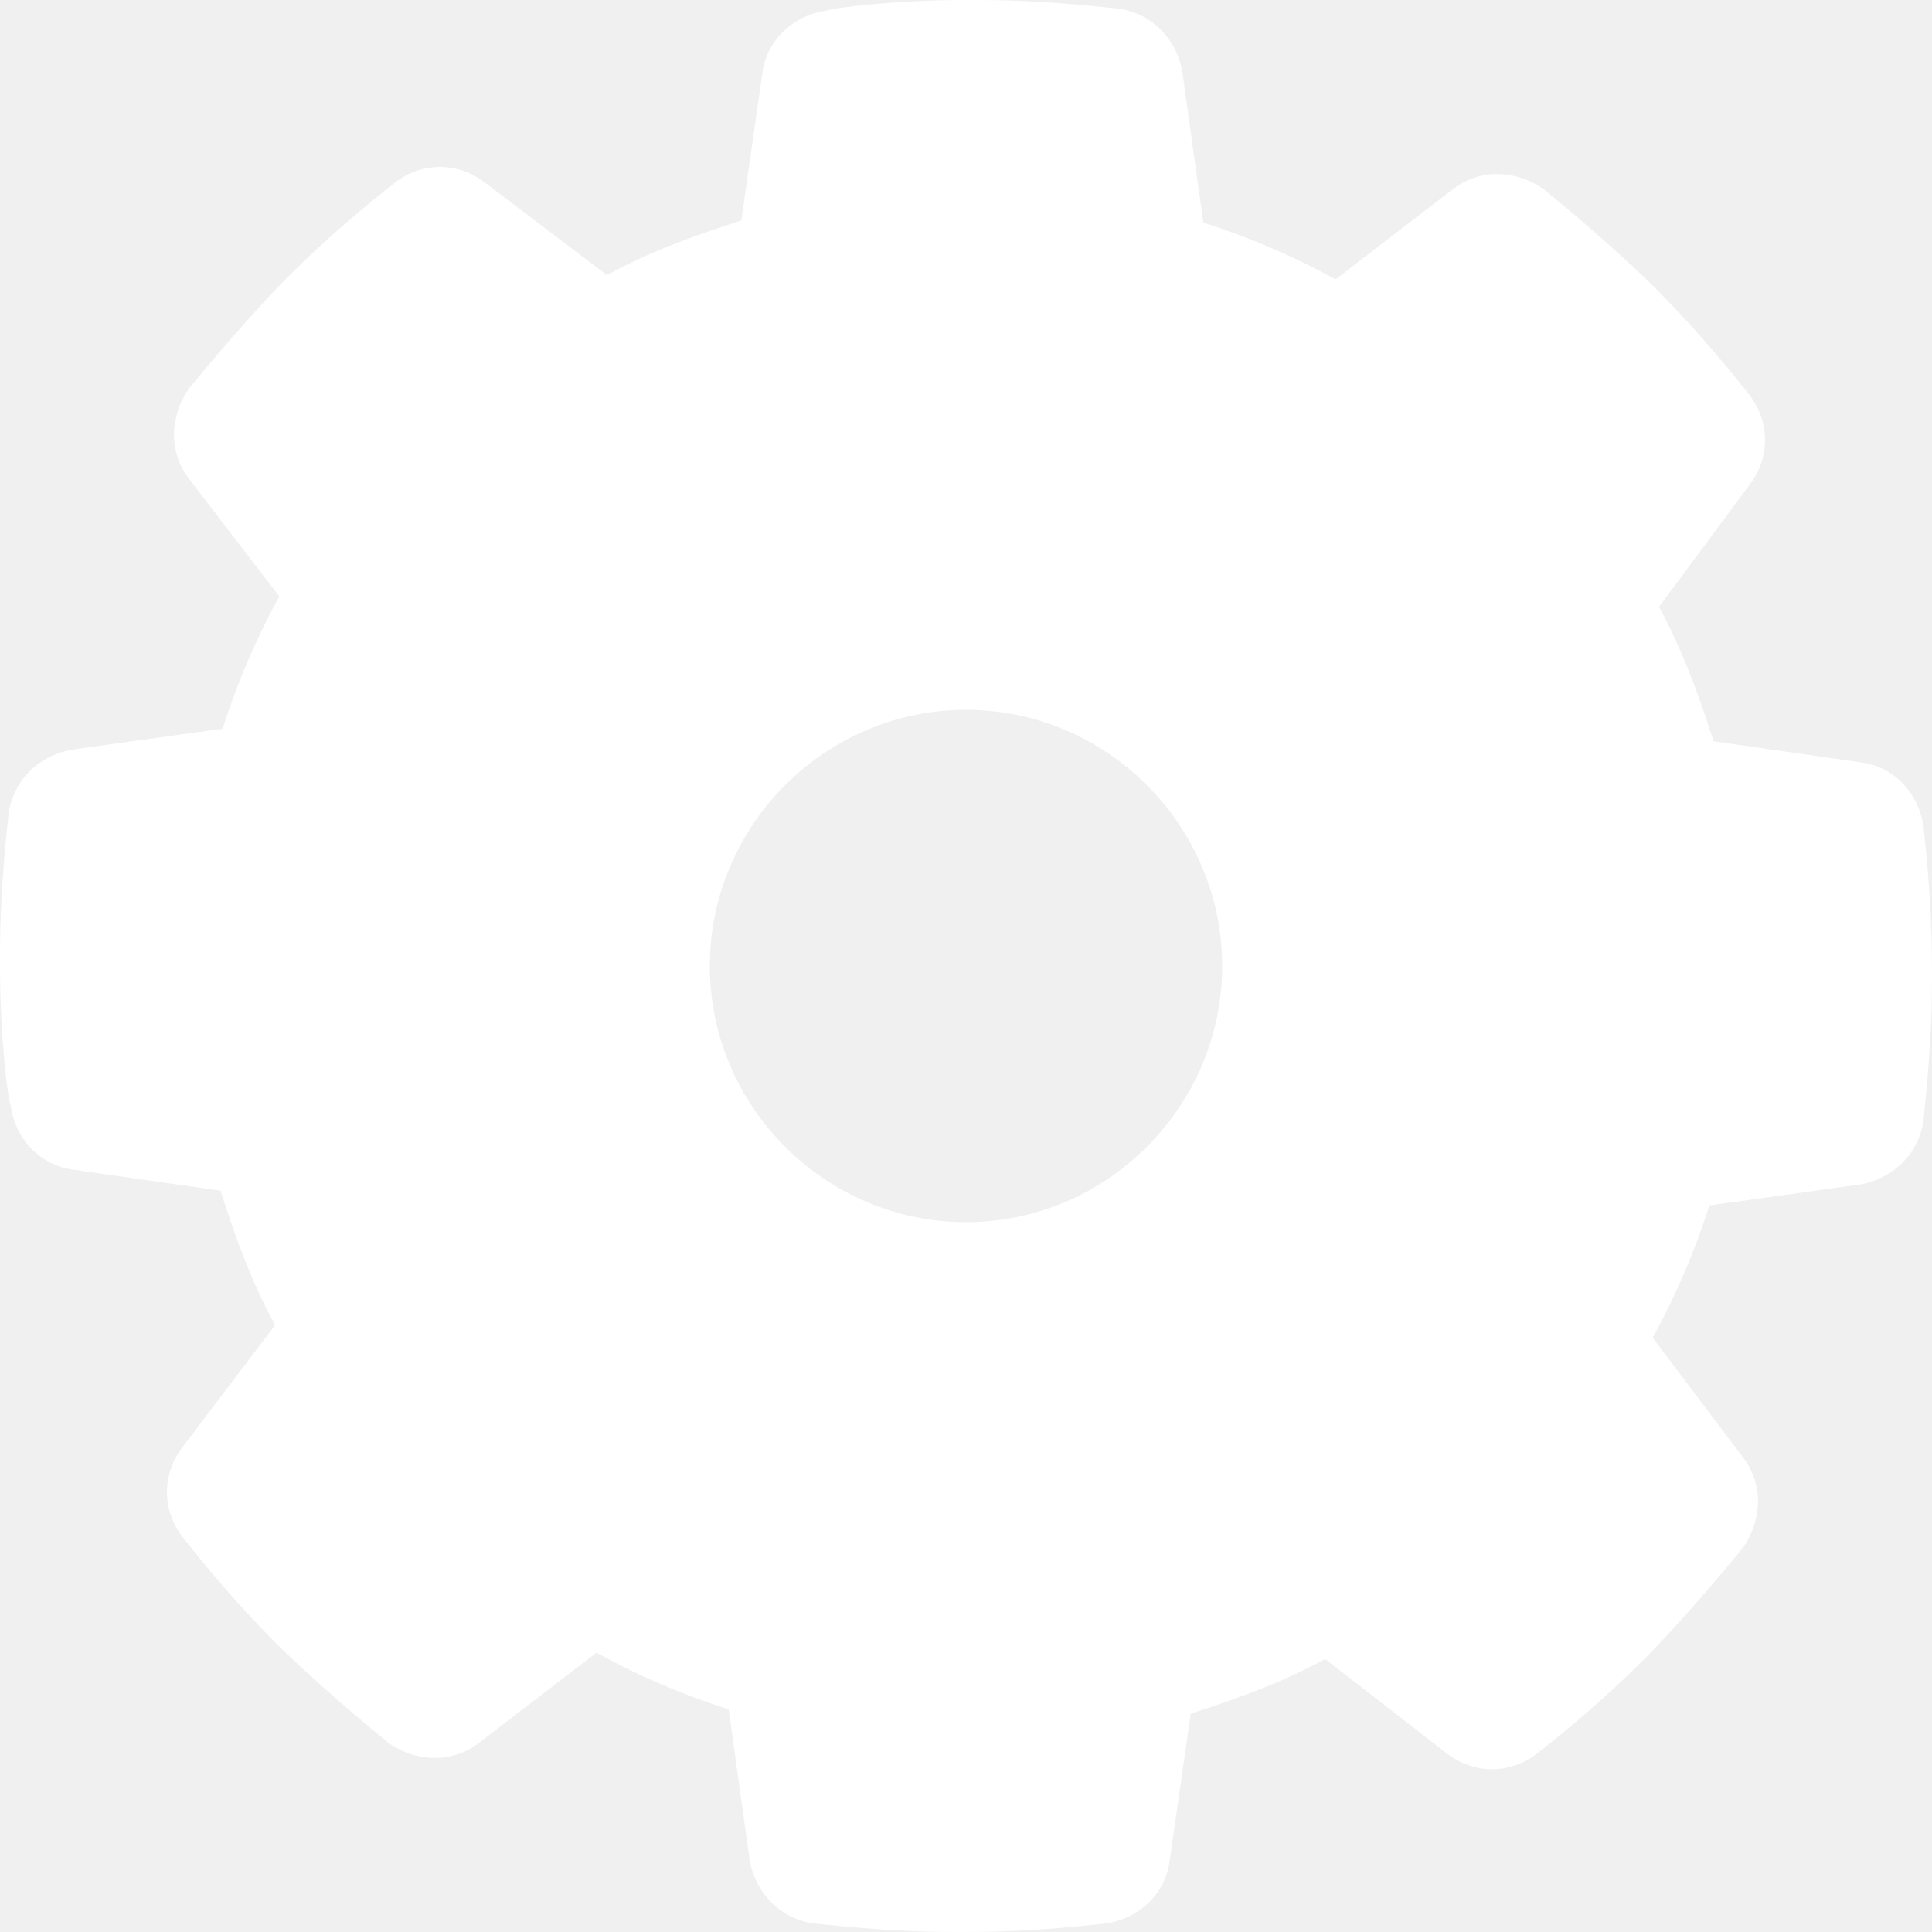
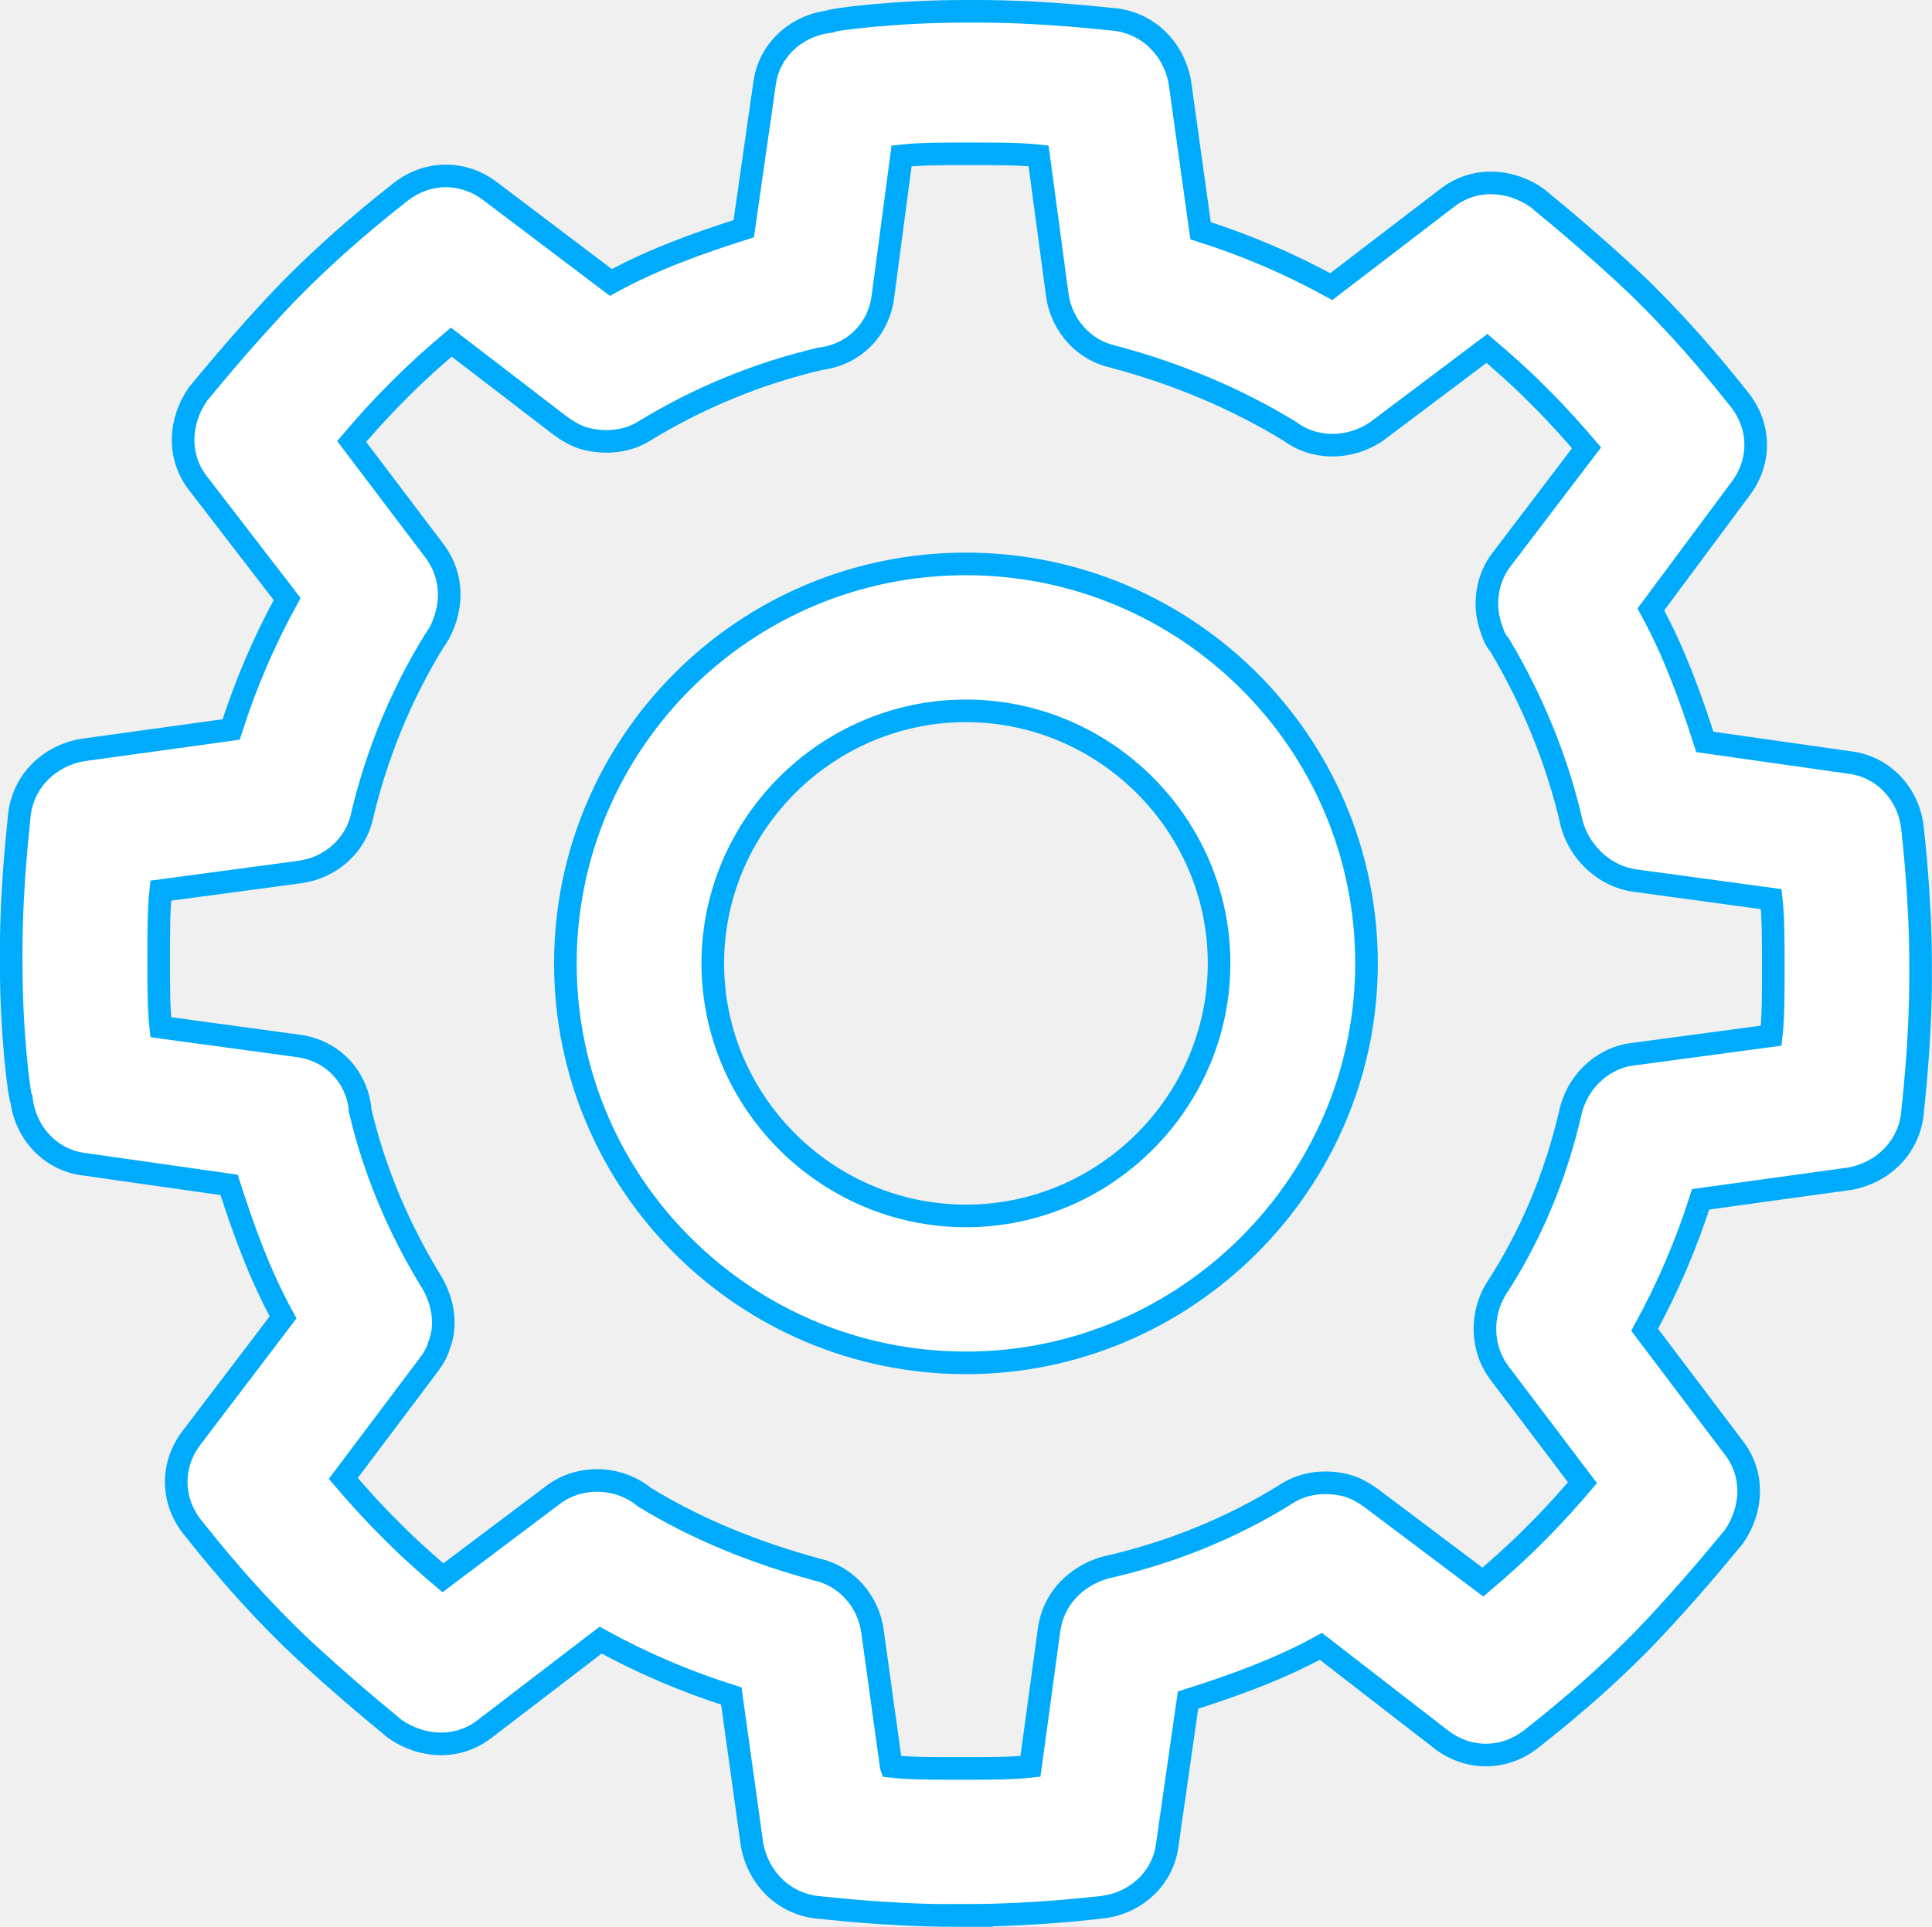
- <svg xmlns="http://www.w3.org/2000/svg" width="92" height="92" viewBox="0 0 92 92">
-   <style id="style3">
-     .st0{fill:#FFFFFF;}
-   </style>
-   <path id="path4148" fill="#fff" d="M46 0c-3.5 0-6.5.4-6.6.5-1.6.2-2.9 1.4-3.1 3l-1 7c-2.2.7-4.4 1.5-6.4 2.6l-5.801-4.4c-1.3-1-2.999-1-4.299 0-.1.1-2.5 1.9-5 4.4l-.4.4C11 16 9.1 18.4 9 18.5c-.9 1.3-1 3.001 0 4.301l4.301 5.6c-1.1 2-2.001 4.099-2.701 6.299l-7.199 1c-1.6.3-2.8 1.502-3 3.102C.4 39.001 0 42 0 45.5v.5c0 3.5.4 6.5.5 6.6.2 1.6 1.4 2.9 3 3.1l7 1c.7 2.2 1.5 4.4 2.6 6.4l-4.4 5.801c-1 1.3-1 2.999 0 4.299.1.1 1.9 2.5 4.4 5l.4.4C16 81 18.4 82.9 18.5 83c1.3.9 3.001 1 4.301 0l5.6-4.301c2 1.1 4.099 2.001 6.299 2.701l1 7.199c.3 1.6 1.502 2.8 3.102 3C39.001 91.6 42 92 45.5 92h.5c3.5 0 6.5-.4 6.6-.4 1.6-.2 2.9-1.4 3.1-3l1-7c2.2-.7 4.4-1.5 6.4-2.6l5.801 4.5c1.3 1 2.999 1 4.299 0 .1-.1 2.5-1.9 5-4.4l.4-.4c2.4-2.5 4.3-4.9 4.4-5 .9-1.3 1-2.999 0-4.299l-4.301-5.701c1.1-2 2.001-4.099 2.701-6.299l7.199-1c1.6-.3 2.8-1.5 3-3.1 0-.2.4-3.201.4-6.701v-.5c0-3.5-.4-6.599-.4-6.699-.2-1.6-1.4-2.9-3-3.1l-7-1c-.7-2.2-1.5-4.4-2.6-6.4l4.301-5.801c1-1.3 1-2.999 0-4.299-.1-.1-1.9-2.5-4.4-5L78.5 13.4C76 11 73.6 9.1 73.5 9c-1.3-.9-3.001-1-4.301 0l-5.6 4.301c-2-1.1-4.099-2.001-6.299-2.701l-1-7.199c-.3-1.6-1.502-2.8-3.102-3C52.999.4 50 0 46.5 0H46zm5.301 15.648c.119.131.247.254.383.365.409.334.891.573 1.416.686-.525-.113-1.007-.352-1.416-.686-.137-.112-.264-.234-.383-.365zM26.4 20c.3.225.656.449 1.025.59-.37-.141-.725-.365-1.025-.59zm1.4.699c.45.1.924.125 1.387.062-.463.062-.937.037-1.387-.062zm44 5.801c-.175.225-.319.475-.43.74.111-.266.255-.515.43-.74zm-.572 1.15c-.078.279-.122.568-.131.859.009-.291.053-.58.131-.859zm-50.238 1.445c-.084.342-.216.679-.391 1.004.175-.325.306-.662.391-1.004zM46 33.801C52.7 33.801 58.199 39.3 58.199 46 58.199 52.7 52.7 58.199 46 58.199 39.3 58.199 33.801 52.7 33.801 46 33.801 39.3 39.3 33.801 46 33.801zM7.199 42.5c-.1.9-.1 2-.1 3.1 0-1.1-0-2.2.1-3.1zm77.602.4c.1.9.1 2.0.1 3.1 0-1.1 0-2.2-.1-3.1zM7.1 46c0 1.1-0 2.2.1 3.1-.1-.9-.1-2-.1-3.1zm77.801.4c0 1.1 0 2.2-.1 3.1.1-.9.1-2.0.1-3.1zm-64.113 16.562c.047.384.031.776-.064 1.158.096-.383.111-.774.064-1.158zM28.338 71c.394.013.783.088 1.15.223.367.134.712.328 1.012.578-.3-.25-.644-.444-1.012-.578-.367-.135-.757-.21-1.15-.223zm4.148 1.91c1.163.588 2.363 1.079 3.584 1.516-1.22-.437-2.421-.927-3.584-1.516zm6.314 2.391c.525.113 1.007.352 1.416.686.137.112.264.234.383.365-.119-.131-.247-.254-.383-.365-.409-.334-.891-.573-1.416-.686zm3.6 9.5c.9.1 2.0.1 3.1.1-1.1 0-2.2 0-3.1-.1zm6.699 0c-.9.1-2.0.1-3.1.1 1.1 0 2.2 0 3.1-.1z" />
+ <svg xmlns="http://www.w3.org/2000/svg" width="17.103" height="17.06" viewBox="187 44 17.103 17.06">
+   <path fill="#fff" fill-rule="evenodd" stroke="#00abfc" stroke-width=".2" d="M195.551 56.067c-1.947 0-3.546-1.576-3.546-3.537 0-1.943 1.58-3.537 3.546-3.537 1.947 0 3.546 1.576 3.546 3.537 0 1.943-1.598 3.537-3.546 3.537zm0-5.773c-1.231 0-2.241 1.008-2.241 2.236 0 1.228 1.01 2.236 2.241 2.236 1.231 0 2.241-1.008 2.241-2.236 0-1.228-1.01-2.236-2.241-2.236zm0 10.666h-.092c-.643 0-1.194-.073-1.231-.073-.294-.037-.514-.257-.57-.55l-.184-1.32c-.404-.128-.79-.293-1.157-.495l-1.029.788c-.239.183-.551.165-.79 0-.018-.018-.459-.367-.919-.806l-.073-.073c-.459-.458-.79-.898-.808-.916-.184-.238-.184-.55 0-.788l.808-1.063c-.202-.367-.349-.77-.478-1.173l-1.286-.183c-.294-.037-.514-.275-.551-.568-.018-.018-.092-.568-.092-1.21v-.092c0-.641.073-1.191.073-1.228.037-.293.257-.513.551-.568l1.323-.183c.129-.403.294-.788.496-1.155l-.79-1.026c-.184-.238-.165-.55 0-.788.018-.018.367-.458.808-.916l.073-.073c.459-.458.9-.788.919-.806.239-.183.551-.183.79 0l1.066.806c.367-.202.772-.348 1.176-.476l.184-1.283c.037-.293.276-.513.57-.55.018-.018.57-.092 1.213-.092h.092c.643 0 1.194.073 1.231.073.294.037.514.257.57.55l.184 1.32c.404.128.79.293 1.157.495l1.029-.788c.239-.183.551-.165.79 0 .018.018.459.367.919.806l.073.073c.459.458.79.898.808.916.184.238.184.55 0 .788l-.79 1.063c.202.367.349.77.478 1.173l1.286.183c.294.037.514.275.551.568 0 .018.073.586.073 1.228v.092c0 .641-.073 1.191-.073 1.228-.037.293-.257.513-.551.568l-1.323.183c-.129.403-.294.788-.496 1.155l.79 1.045c.184.238.165.55 0 .788-.018.018-.367.458-.808.916l-.073.073c-.459.458-.9.788-.919.806-.239.183-.551.183-.79 0l-1.066-.825c-.367.202-.772.348-1.176.476l-.184 1.283c-.037.293-.276.513-.57.55-.018 0-.57.073-1.213.073zm-.661-1.32c.165.018.367.018.57.018h.092c.202 0 .404 0 .57-.018l.165-1.21c.037-.275.239-.476.496-.55.57-.128 1.121-.348 1.617-.66.147-.092.331-.11.496-.073.092.018.184.073.257.128l.974.733c.129-.11.276-.238.423-.385l.073-.073c.147-.147.276-.293.386-.422l-.735-.971c-.165-.22-.165-.513-.037-.733.312-.476.533-1.008.661-1.558.055-.275.276-.495.551-.531l1.231-.165c.018-.165.018-.367.018-.568v-.073c0-.202 0-.403-.018-.568l-1.213-.165c-.257-.037-.478-.238-.551-.495-.129-.568-.349-1.1-.643-1.594-.037-.037-.055-.092-.073-.147-.073-.202-.037-.44.092-.605l.753-.99c-.11-.128-.239-.275-.386-.422l-.073-.073c-.147-.147-.294-.275-.423-.385l-.974.733c-.239.165-.551.165-.772 0-.478-.293-1.01-.513-1.562-.66-.257-.055-.459-.275-.496-.55l-.165-1.228c-.165-.018-.367-.018-.57-.018h-.073c-.202 0-.404 0-.57.018l-.165 1.246c-.037.293-.257.513-.551.55-.551.128-1.084.348-1.562.641-.147.092-.331.11-.496.073-.092-.018-.184-.073-.257-.128l-.955-.733c-.129.11-.276.238-.423.385l-.073.073c-.147.147-.276.293-.386.422l.735.971c.165.22.165.495.037.733-.018.018-.018.037-.037.055-.294.476-.514 1.008-.643 1.558-.055.257-.276.458-.551.495l-1.231.165c-.018.165-.018.367-.018.568v.073c0 .202 0 .403.018.568l1.213.165c.294.037.514.257.551.55v.018c.129.55.349 1.063.643 1.539.092.165.129.367.055.55-.018.073-.073.147-.129.22l-.717.953c.11.128.239.275.386.422l.073.073c.147.147.294.275.423.385l.974-.733c.239-.183.588-.165.808.018.478.293.992.495 1.525.641.257.055.459.275.496.55l.165 1.191z" />
</svg>
